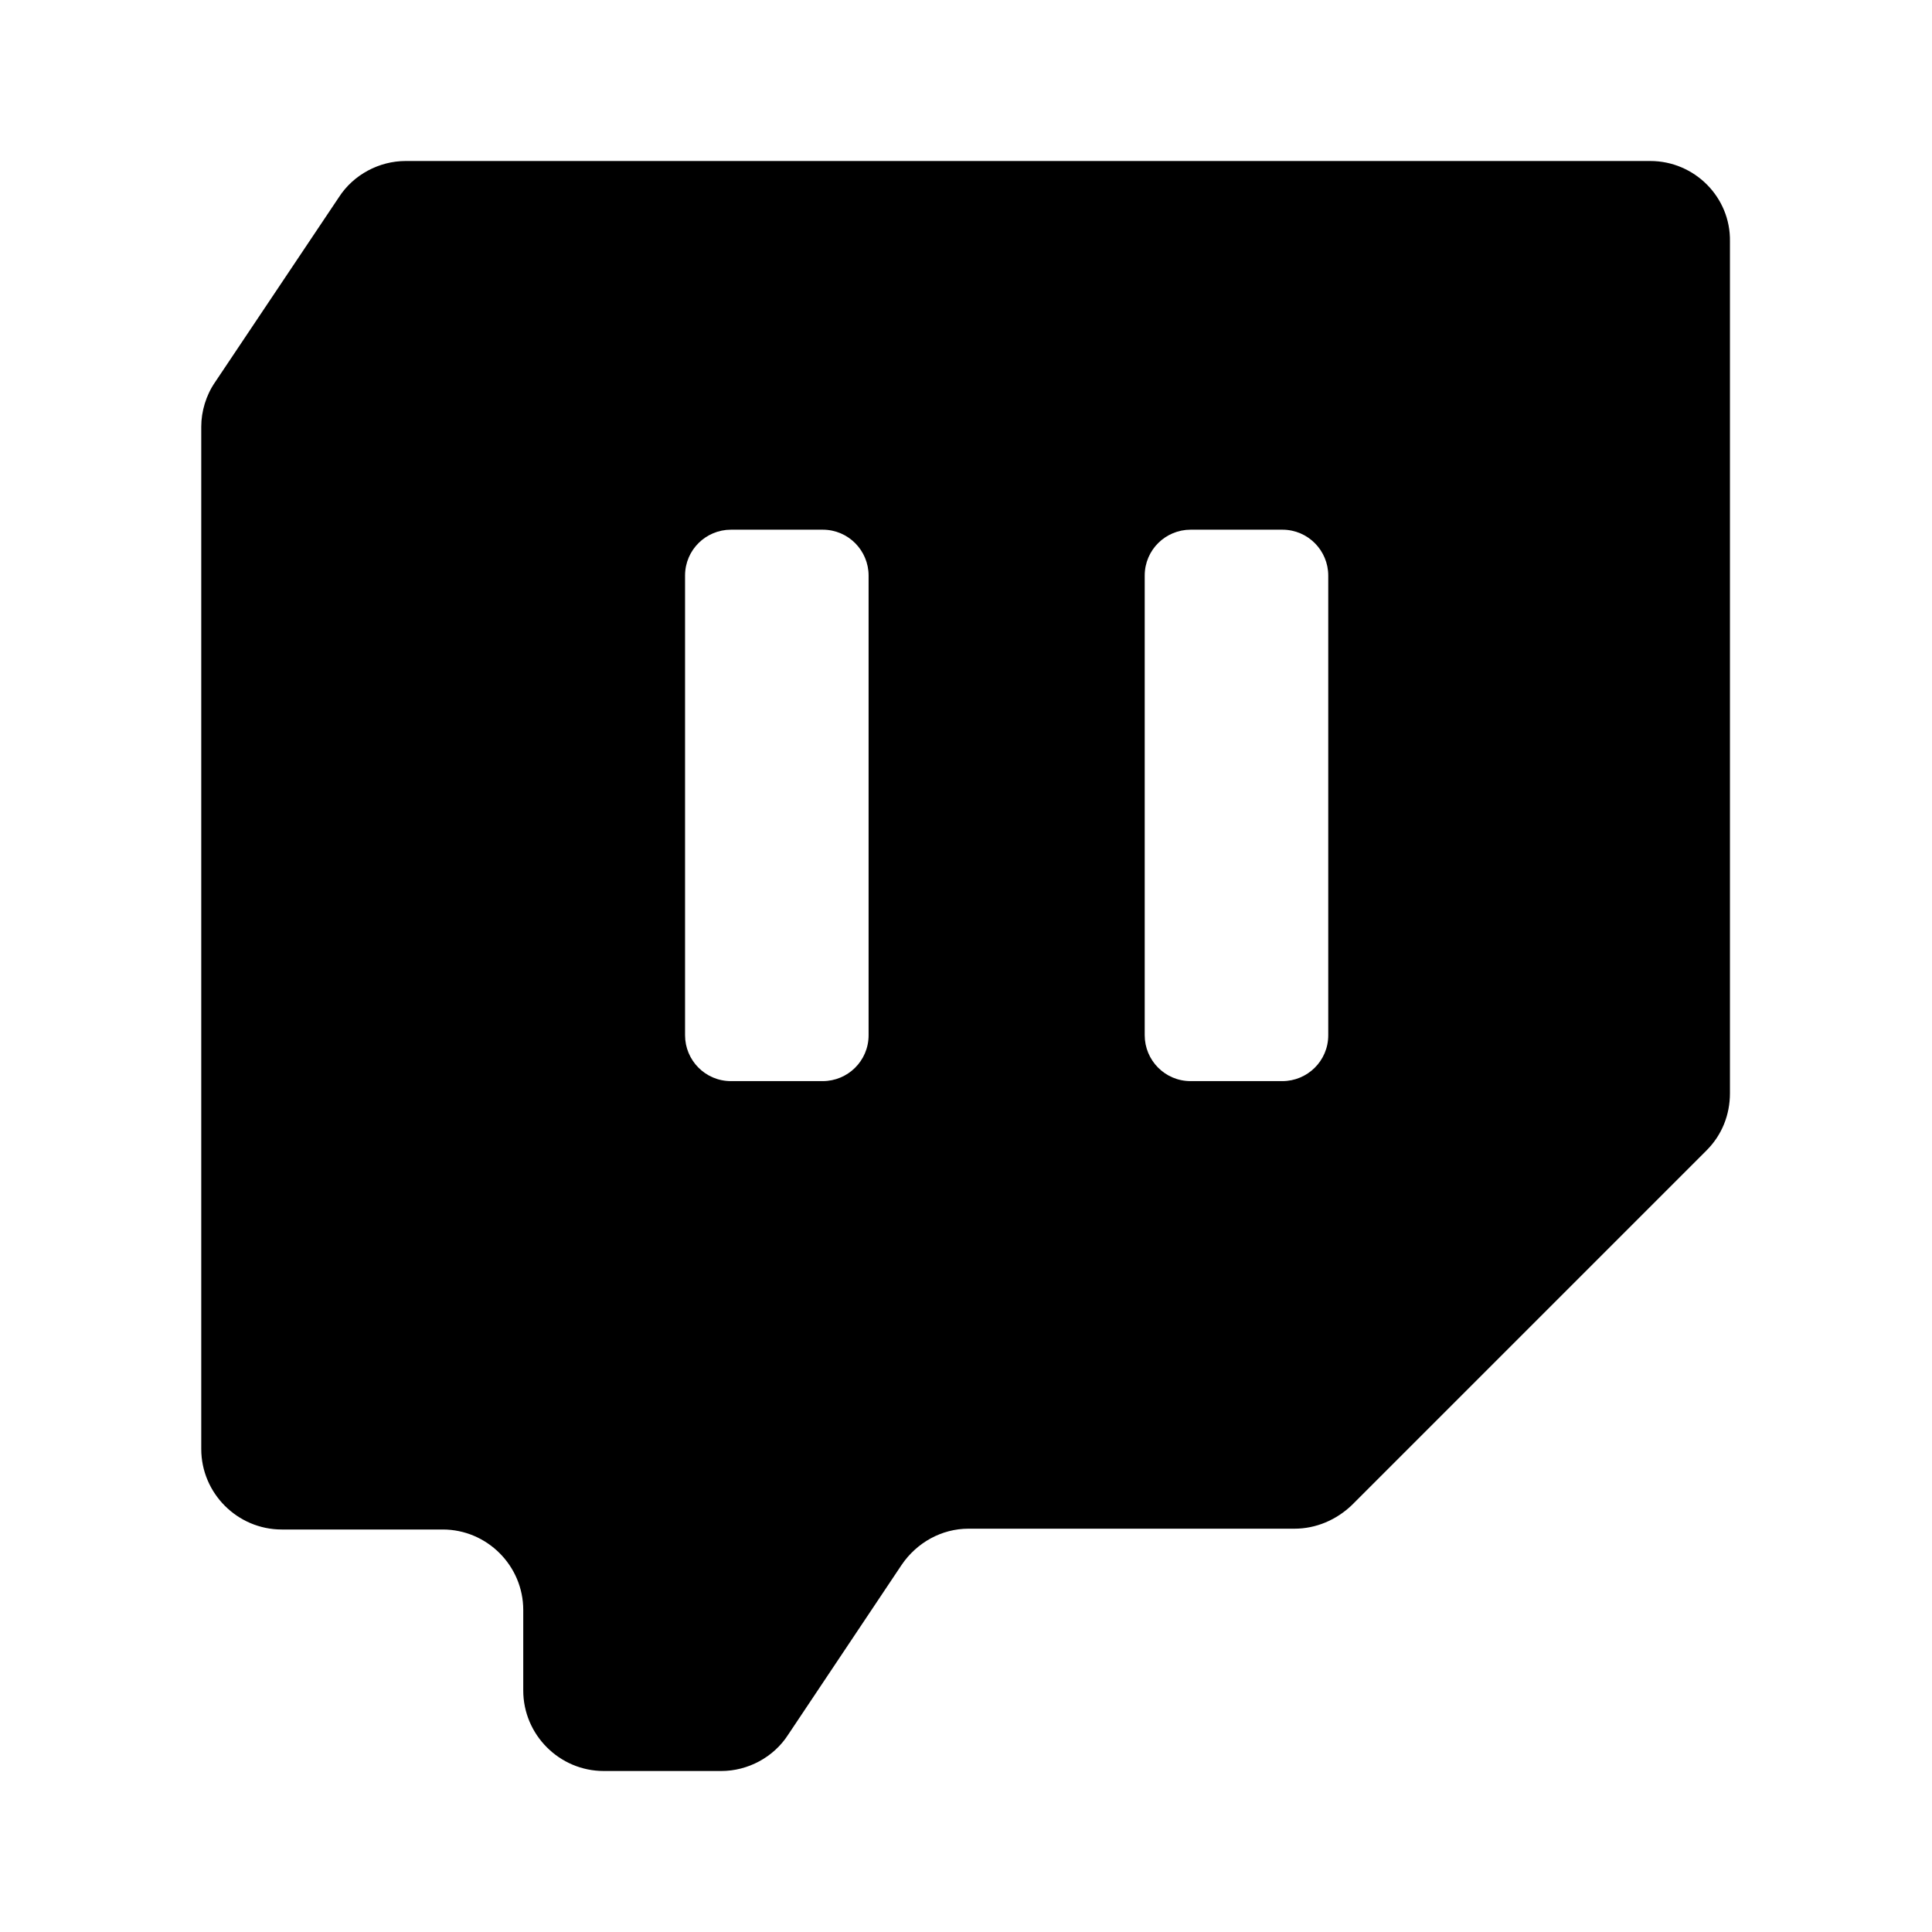
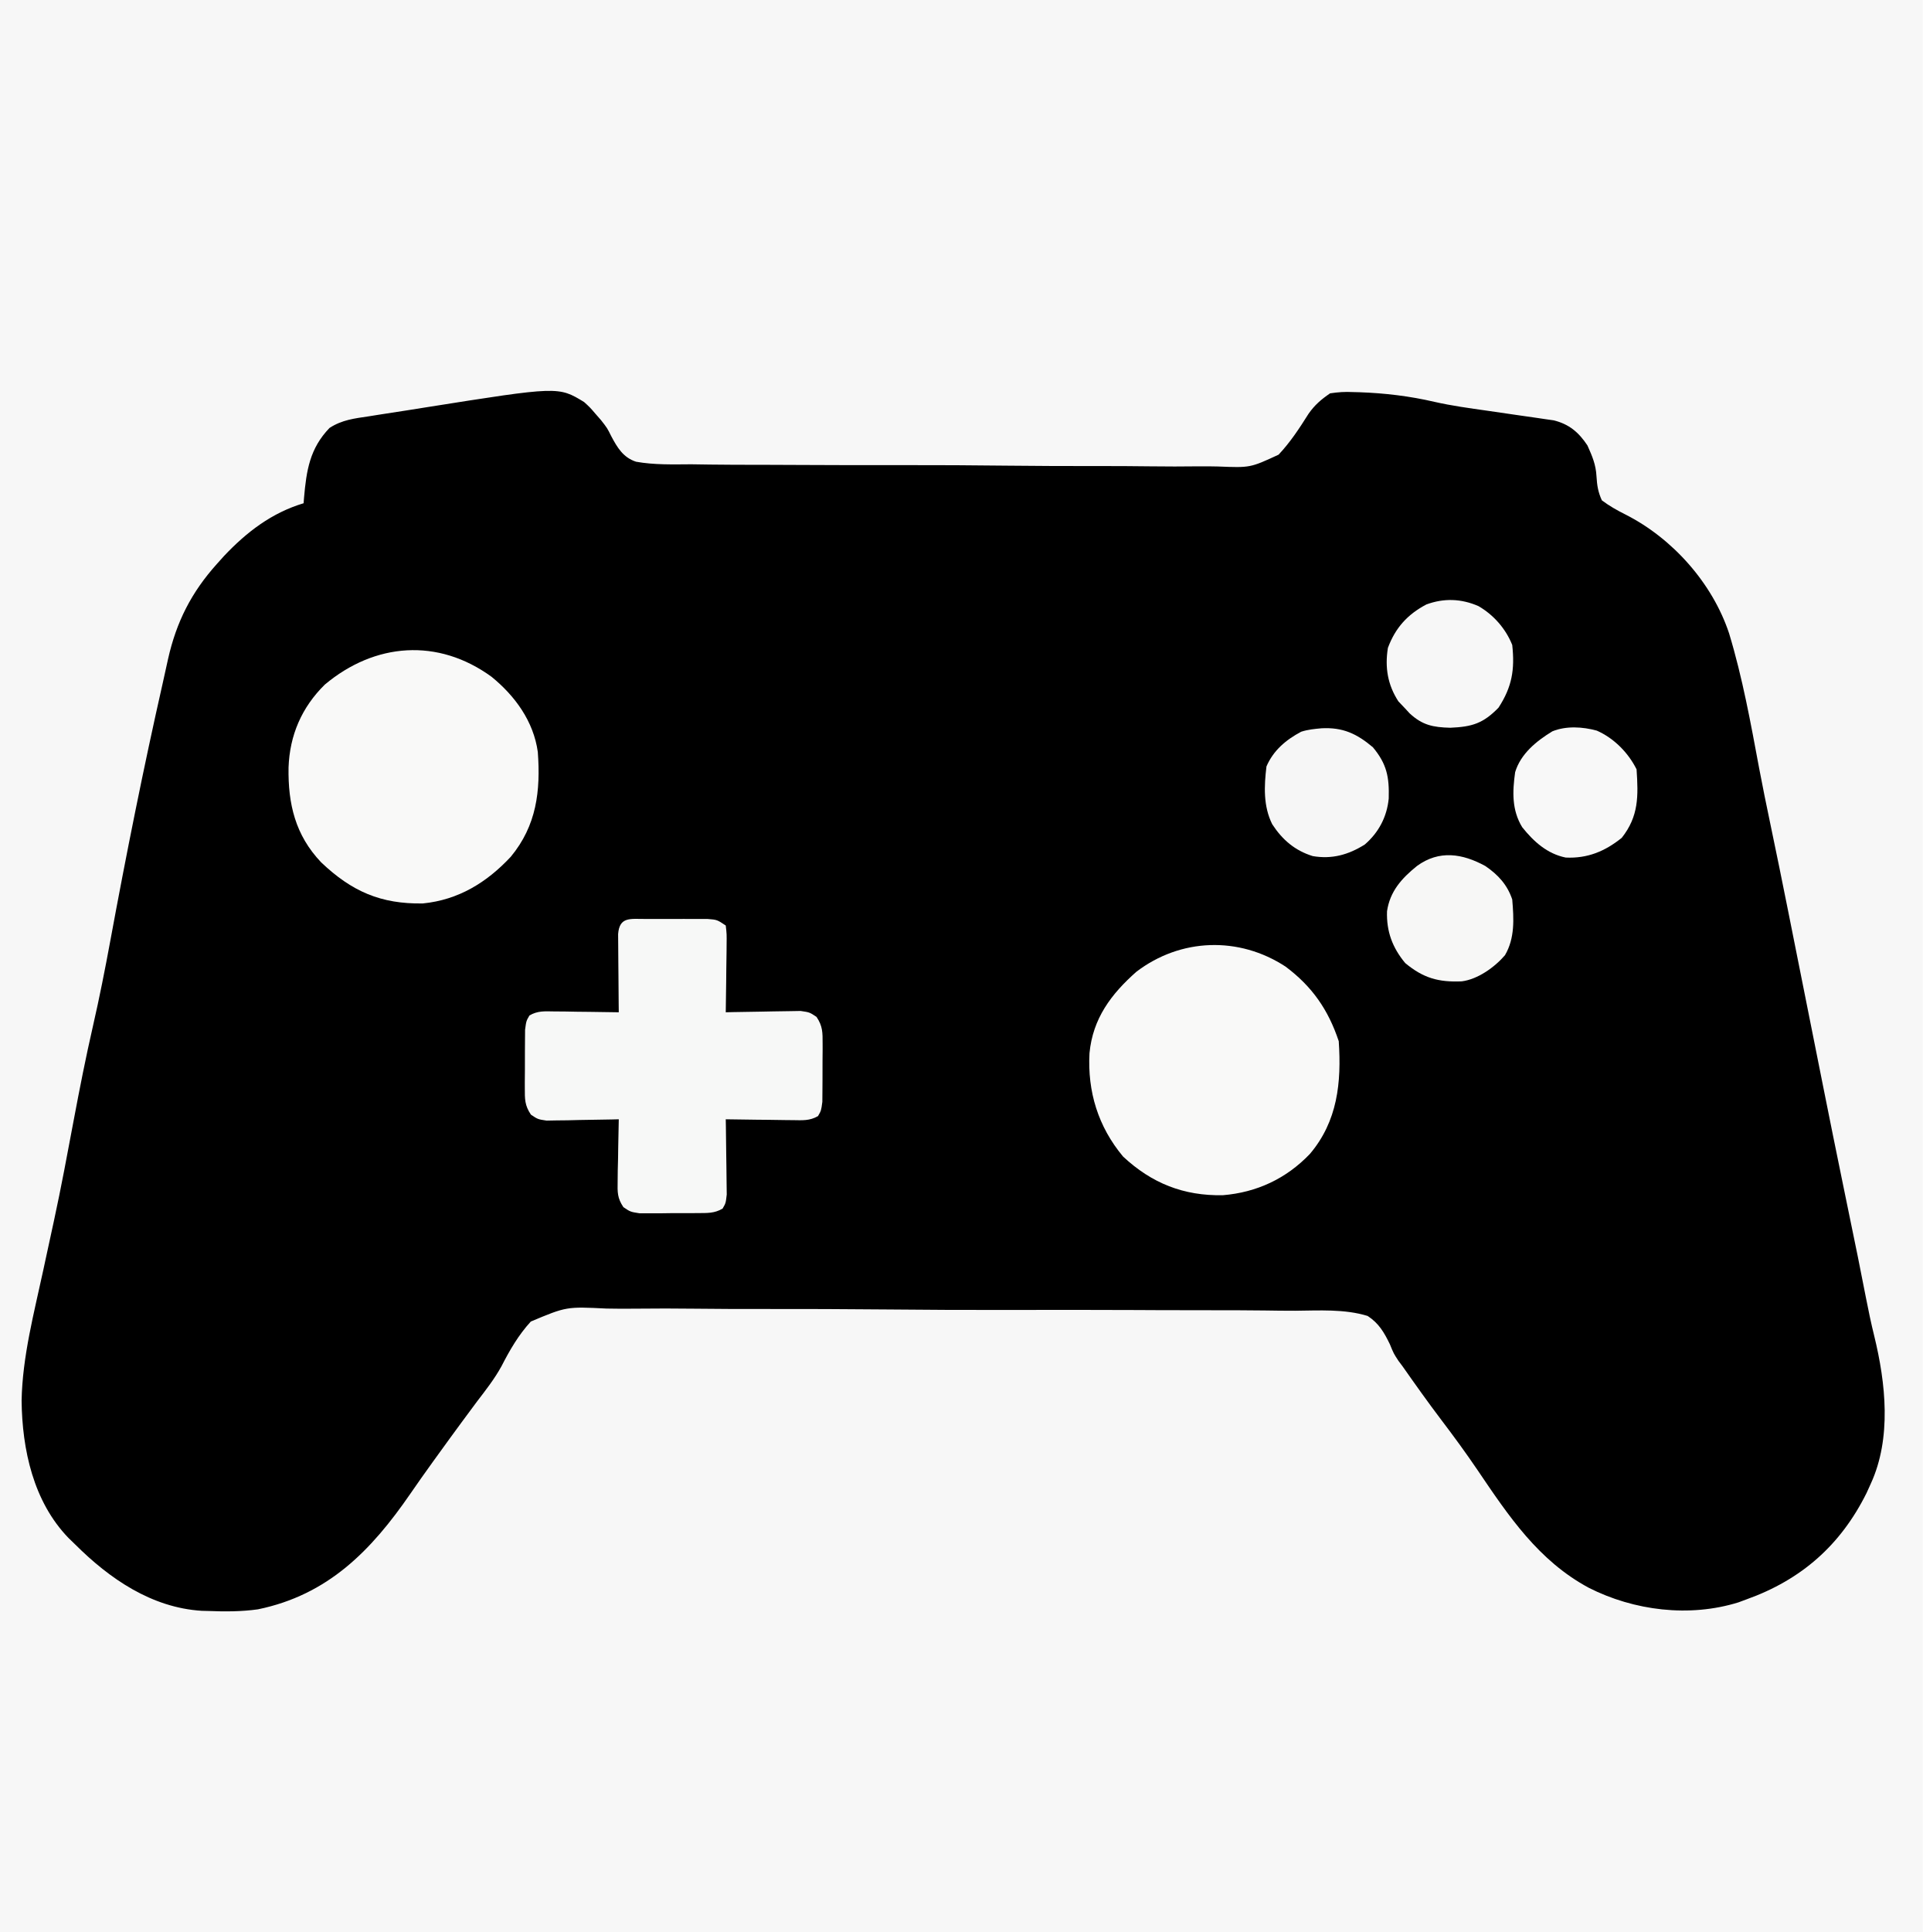
- <svg xmlns="http://www.w3.org/2000/svg" fill="none" height="24" viewBox="0 0 24 24" width="24">
-   <path clip-rule="evenodd" d="m20.5 2h-15.46c-.33 0-.65.17-.83.45l-1.54 2.3c-.11.16-.17.36-.17.55v12.7c0 .55.45 1 1 1h2c.55 0 1 .45 1 1v1c0 .55.45 1 1 1h1.46c.33 0 .65-.17.83-.45l1.41-2.11c.19-.28.5-.45.83-.45h4.05c.27 0 .52-.11.71-.29l4.41-4.41c.19-.19.29-.44.29-.71v-10.58c.01-.55-.44-1-.99-1zm-9.71 10.86c0 .32-.26.57-.57.57h-1.14c-.32 0-.57-.26-.57-.57v-5.71c0-.32.26-.57.57-.57h1.14c.32 0 .57.26.57.57zm5.71 0c0 .32-.26.57-.57.57h-1.14c-.32 0-.57-.26-.57-.57v-5.71c0-.32.26-.57.57-.57h1.14c.32 0 .57.26.57.57z" fill="#000" fill-rule="evenodd" />
+ <svg xmlns="http://www.w3.org/2000/svg" version="1.1" width="665" height="668">
+   <path d="M0 0 C219.45 0 438.9 0 665 0 C665 220.44 665 440.88 665 668 C445.55 668 226.1 668 0 668 C0 447.56 0 227.12 0 0 Z " fill="#F7F7F7" transform="translate(0,0)" />
+   <path d="M0 0 C2.055 1.875 2.055 1.875 3.875 4 C4.533 4.751 5.19 5.502 5.867 6.276 C8 9 8 9 9.412 11.841 C11.506 15.778 13.539 19.196 17.98 20.647 C24.281 21.767 30.689 21.573 37.065 21.534 C39.231 21.561 41.396 21.592 43.562 21.627 C49.434 21.707 55.305 21.716 61.178 21.708 C66.089 21.707 70.998 21.737 75.909 21.767 C87.5 21.836 99.091 21.845 110.683 21.819 C122.62 21.793 134.553 21.873 146.49 22.006 C156.754 22.116 167.018 22.156 177.283 22.141 C183.407 22.133 189.527 22.152 195.651 22.239 C201.417 22.319 207.176 22.311 212.942 22.237 C215.048 22.225 217.155 22.242 219.261 22.294 C230.403 22.741 230.403 22.741 240.19 18.209 C244.263 13.878 247.401 9.076 250.559 4.062 C252.7 0.999 254.918 -0.886 258 -3 C260.886 -3.427 263.086 -3.577 265.938 -3.438 C266.677 -3.419 267.416 -3.4 268.178 -3.38 C276.913 -3.076 285.591 -2.044 294.105 -0.055 C300.12 1.312 306.21 2.131 312.312 3 C315.757 3.496 319.201 3.994 322.643 4.504 C324.878 4.834 327.115 5.155 329.353 5.465 C330.406 5.621 331.458 5.777 332.543 5.938 C333.475 6.07 334.407 6.203 335.368 6.34 C340.715 7.681 343.981 10.472 347 15 C348.654 18.69 349.93 21.634 350.137 25.68 C350.334 28.851 350.671 31.099 352 34 C354.6 35.949 357.231 37.425 360.129 38.882 C376.433 47.124 390.238 62.627 396 80 C400.636 95.282 403.486 111.04 406.41 126.719 C407.612 133.091 408.913 139.439 410.246 145.785 C412.343 155.772 414.375 165.771 416.375 175.777 C416.522 176.512 416.669 177.247 416.82 178.004 C417.728 182.549 418.635 187.094 419.542 191.64 C420.303 195.457 421.066 199.275 421.828 203.092 C423.009 209.007 424.19 214.922 425.371 220.837 C425.51 221.535 425.65 222.233 425.793 222.952 C426.666 227.325 427.538 231.699 428.41 236.073 C430.743 247.764 433.103 259.449 435.511 271.126 C440.898 297.261 440.898 297.261 443.337 309.756 C444.202 314.161 445.109 318.537 446.191 322.895 C450.195 339.292 452.233 358.246 445 374 C444.514 375.07 444.028 376.14 443.527 377.242 C434.531 395.319 420.93 407.227 402 414 C401.082 414.34 400.164 414.681 399.219 415.031 C382.221 420.306 363.106 417.899 347.5 410 C330.101 400.654 319.781 385.224 308.959 369.225 C304.956 363.325 300.769 357.602 296.456 351.925 C291.857 345.857 287.453 339.66 283.082 333.426 C282.607 332.793 282.132 332.16 281.643 331.508 C280 329 280 329 278.685 325.787 C276.674 321.657 274.886 318.554 271 316 C263 313.534 254.177 314.129 245.897 314.198 C242.409 314.213 238.923 314.153 235.436 314.104 C228.612 314.019 221.79 314.005 214.966 314.019 C209.415 314.029 203.865 314.017 198.315 313.988 C197.524 313.984 196.732 313.98 195.917 313.976 C194.31 313.968 192.702 313.959 191.094 313.951 C176.028 313.878 160.962 313.89 145.896 313.927 C132.134 313.958 118.376 313.881 104.615 313.753 C90.464 313.622 76.315 313.566 62.164 313.59 C54.227 313.601 46.293 313.584 38.356 313.488 C31.597 313.407 24.842 313.397 18.083 313.476 C14.637 313.515 11.199 313.522 7.754 313.441 C-6.09 312.752 -6.09 312.752 -18.418 317.925 C-22.69 322.591 -25.694 327.785 -28.566 333.389 C-30.974 337.774 -34.025 341.663 -37.062 345.625 C-38.23 347.196 -39.396 348.769 -40.559 350.344 C-41.415 351.5 -41.415 351.5 -42.289 352.68 C-45.09 356.478 -47.861 360.299 -50.625 364.125 C-51.159 364.862 -51.692 365.599 -52.242 366.358 C-54.899 370.041 -57.522 373.742 -60.094 377.484 C-73.626 397.141 -88.553 412.445 -112.812 417.438 C-118.537 418.237 -124.234 418.239 -130 418 C-130.748 417.982 -131.495 417.964 -132.266 417.945 C-149.604 416.854 -164.141 406.826 -176 395 C-177.15 393.884 -177.15 393.884 -178.324 392.746 C-190.456 380.198 -194.342 362.219 -194.528 345.281 C-194.248 330.022 -190.199 314.858 -187 300 C-186.739 298.783 -186.478 297.566 -186.208 296.312 C-185.259 291.9 -184.307 287.49 -183.341 283.082 C-180.828 271.49 -178.669 259.833 -176.482 248.176 C-174.45 237.365 -172.334 226.598 -169.875 215.875 C-167.615 206.009 -165.658 196.113 -163.826 186.159 C-158.337 156.376 -152.4 126.657 -145.705 97.121 C-145.087 94.386 -144.487 91.649 -143.891 88.91 C-141.003 76.034 -135.822 65.818 -127 56 C-126.175 55.081 -125.35 54.162 -124.5 53.215 C-116.667 44.938 -108.043 38.318 -97 35 C-96.927 34.056 -96.927 34.056 -96.852 33.094 C-96.029 23.679 -94.872 16.048 -88.029 8.958 C-83.686 6.151 -79.415 5.682 -74.355 4.93 C-72.792 4.679 -72.792 4.679 -71.196 4.423 C-67.862 3.893 -64.525 3.384 -61.188 2.875 C-58.985 2.526 -56.782 2.176 -54.58 1.824 C-8.893 -5.411 -8.893 -5.411 0 0 Z " fill="#000000" transform="translate(202,139)" />
+   <path d="M0 0 C1.05 -0.003 1.05 -0.003 2.122 -0.006 C3.604 -0.007 5.086 -0.003 6.568 0.005 C8.835 0.016 11.102 0.005 13.369 -0.008 C14.809 -0.006 16.248 -0.004 17.688 0 C19 0.002 20.312 0.005 21.664 0.007 C24.91 0.266 24.91 0.266 27.91 2.266 C28.251 5.247 28.251 5.247 28.203 9.023 C28.199 9.686 28.195 10.35 28.19 11.033 C28.173 13.152 28.136 15.271 28.098 17.391 C28.083 18.827 28.069 20.263 28.057 21.699 C28.024 25.222 27.972 28.744 27.91 32.266 C29.196 32.234 29.196 32.234 30.509 32.202 C33.699 32.134 36.89 32.084 40.081 32.046 C41.46 32.026 42.839 31.999 44.218 31.964 C46.204 31.915 48.19 31.895 50.176 31.875 C51.37 31.854 52.564 31.833 53.794 31.812 C56.91 32.266 56.91 32.266 59.3 33.862 C61.457 37.083 61.412 39.252 61.406 43.113 C61.408 43.766 61.409 44.419 61.411 45.092 C61.409 46.468 61.397 47.844 61.377 49.22 C61.348 51.325 61.356 53.428 61.369 55.533 C61.363 56.872 61.355 58.212 61.344 59.551 C61.334 60.766 61.324 61.982 61.314 63.235 C60.91 66.266 60.91 66.266 59.812 68.167 C56.896 69.852 54.397 69.601 51.055 69.559 C50.393 69.554 49.731 69.55 49.05 69.546 C46.94 69.529 44.832 69.491 42.723 69.453 C41.291 69.438 39.859 69.424 38.428 69.412 C34.922 69.379 31.416 69.327 27.91 69.266 C27.926 70.128 27.942 70.991 27.958 71.88 C28.009 75.084 28.047 78.287 28.075 81.491 C28.09 82.877 28.11 84.263 28.136 85.649 C28.173 87.642 28.188 89.636 28.203 91.629 C28.219 92.828 28.235 94.027 28.251 95.263 C27.91 98.266 27.91 98.266 26.812 100.153 C23.942 101.832 21.5 101.673 18.195 101.699 C17.543 101.704 16.891 101.71 16.219 101.715 C14.841 101.722 13.464 101.72 12.086 101.712 C9.983 101.703 7.882 101.732 5.779 101.764 C4.439 101.765 3.098 101.765 1.758 101.762 C0.541 101.764 -0.676 101.765 -1.929 101.767 C-5.09 101.266 -5.09 101.266 -7.493 99.642 C-9.601 96.505 -9.549 94.511 -9.48 90.75 C-9.468 89.5 -9.455 88.249 -9.441 86.961 C-9.408 85.659 -9.374 84.357 -9.34 83.016 C-9.322 81.698 -9.304 80.381 -9.285 79.023 C-9.238 75.77 -9.172 72.518 -9.09 69.266 C-10.331 69.297 -10.331 69.297 -11.597 69.329 C-15.344 69.412 -19.092 69.464 -22.84 69.516 C-24.142 69.549 -25.444 69.583 -26.785 69.617 C-28.036 69.63 -29.286 69.643 -30.574 69.656 C-31.726 69.677 -32.878 69.698 -34.065 69.72 C-37.09 69.266 -37.09 69.266 -39.466 67.669 C-41.642 64.449 -41.592 62.288 -41.586 58.418 C-41.587 57.765 -41.589 57.112 -41.59 56.439 C-41.589 55.063 -41.577 53.687 -41.556 52.311 C-41.527 50.206 -41.536 48.103 -41.549 45.998 C-41.543 44.659 -41.534 43.32 -41.523 41.98 C-41.514 40.765 -41.504 39.549 -41.494 38.297 C-41.09 35.266 -41.09 35.266 -39.978 33.364 C-37.124 31.703 -34.732 31.93 -31.453 31.973 C-30.154 31.982 -28.856 31.992 -27.518 32.002 C-26.146 32.027 -24.774 32.052 -23.402 32.078 C-22.019 32.093 -20.635 32.107 -19.252 32.119 C-15.864 32.155 -12.477 32.204 -9.09 32.266 C-9.1 31.367 -9.111 30.469 -9.122 29.543 C-9.156 26.215 -9.181 22.887 -9.2 19.558 C-9.21 18.117 -9.223 16.675 -9.241 15.234 C-9.265 13.164 -9.276 11.094 -9.285 9.023 C-9.296 7.777 -9.306 6.531 -9.317 5.247 C-8.855 -0.819 -5.157 0.009 0 0 Z " fill="#F7F8F7" transform="translate(223.0898,317.7344)" />
+   <path d="M0 0 C8.13 6.619 14.525 15.391 16 26 C16.981 39.46 15.603 51.412 6.652 62.23 C-1.645 71.117 -11.438 77.155 -23.762 78.371 C-38.282 78.617 -48.357 74.224 -58.934 64.16 C-67.889 54.743 -70.41 43.948 -70.207 31.367 C-69.817 20.226 -65.668 10.582 -57.672 2.707 C-40.347 -11.812 -18.535 -13.48 0 0 Z " fill="#F9F9F8" transform="translate(170,234)" />
+   <path d="M0 0 C9.178 6.873 14.748 14.887 18.379 25.781 C19.335 40.038 17.999 53.454 8.379 64.781 C0.231 73.285 -9.929 78.067 -21.711 79.035 C-35.214 79.291 -46.27 74.949 -56.219 65.66 C-64.849 55.318 -68.546 43.198 -67.826 29.914 C-66.672 17.892 -60.321 9.484 -51.621 1.781 C-36.344 -9.873 -16.145 -10.573 0 0 Z " fill="#F9F9F8" transform="translate(444.6211,334.2188)" />
+   <path d="M0 0 C5.921 2.614 10.855 7.593 13.75 13.383 C14.376 22.66 14.51 29.627 8.625 37.07 C2.82 41.739 -3.236 44.249 -10.766 43.887 C-17.156 42.591 -21.833 38.368 -25.812 33.383 C-29.432 27.434 -29.182 21.11 -28.25 14.383 C-26.36 8.04 -20.863 3.57 -15.359 0.238 C-10.59 -1.696 -4.905 -1.345 0 0 Z " fill="#F8F8F8" transform="translate(552.25,252.6172)" />
+   <path d="M0 0 C7.37 -0.391 12.204 1.857 17.781 6.566 C22.61 12.361 23.465 16.867 23.254 24.289 C22.634 30.594 19.814 36.009 14.969 40.191 C9.312 43.746 3.604 45.337 -3.031 44.191 C-9.192 42.285 -13.527 38.56 -17.031 33.191 C-20.162 26.931 -19.853 19.985 -19.031 13.191 C-16.627 7.638 -12.328 4.009 -7.031 1.191 C-4.655 0.421 -2.475 0.233 0 0 Z " fill="#F6F6F6" transform="translate(457.0312,251.8086)" />
+   <path d="M0 0 C5.231 3.019 9.446 7.817 11.688 13.438 C12.616 21.987 11.607 27.953 6.938 35.125 C1.631 40.579 -2.201 41.74 -9.75 42.062 C-15.733 41.903 -19.39 41.168 -23.801 37.082 C-24.549 36.268 -24.549 36.268 -25.312 35.438 C-26.096 34.612 -26.88 33.788 -27.688 32.938 C-31.417 27.199 -32.399 21.152 -31.312 14.438 C-28.721 7.499 -24.552 2.891 -18.027 -0.562 C-11.942 -2.804 -5.942 -2.592 0 0 Z " fill="#F7F7F7" transform="translate(511.3125,209.5625)" />
+   <path d="M0 0 C4.41 2.998 7.613 6.492 9.305 11.566 C9.862 18.241 10.267 24.914 6.785 30.848 C3.197 35.014 -2.625 39.183 -8.164 39.875 C-16.209 40.217 -21.456 38.742 -27.695 33.566 C-32.113 28.265 -34.239 22.601 -34 15.641 C-32.984 8.724 -28.922 4.245 -23.633 -0.023 C-15.975 -5.597 -7.96 -4.352 0 0 Z " fill="#F7F7F6" transform="translate(513.6953,299.4336)" />
</svg>
